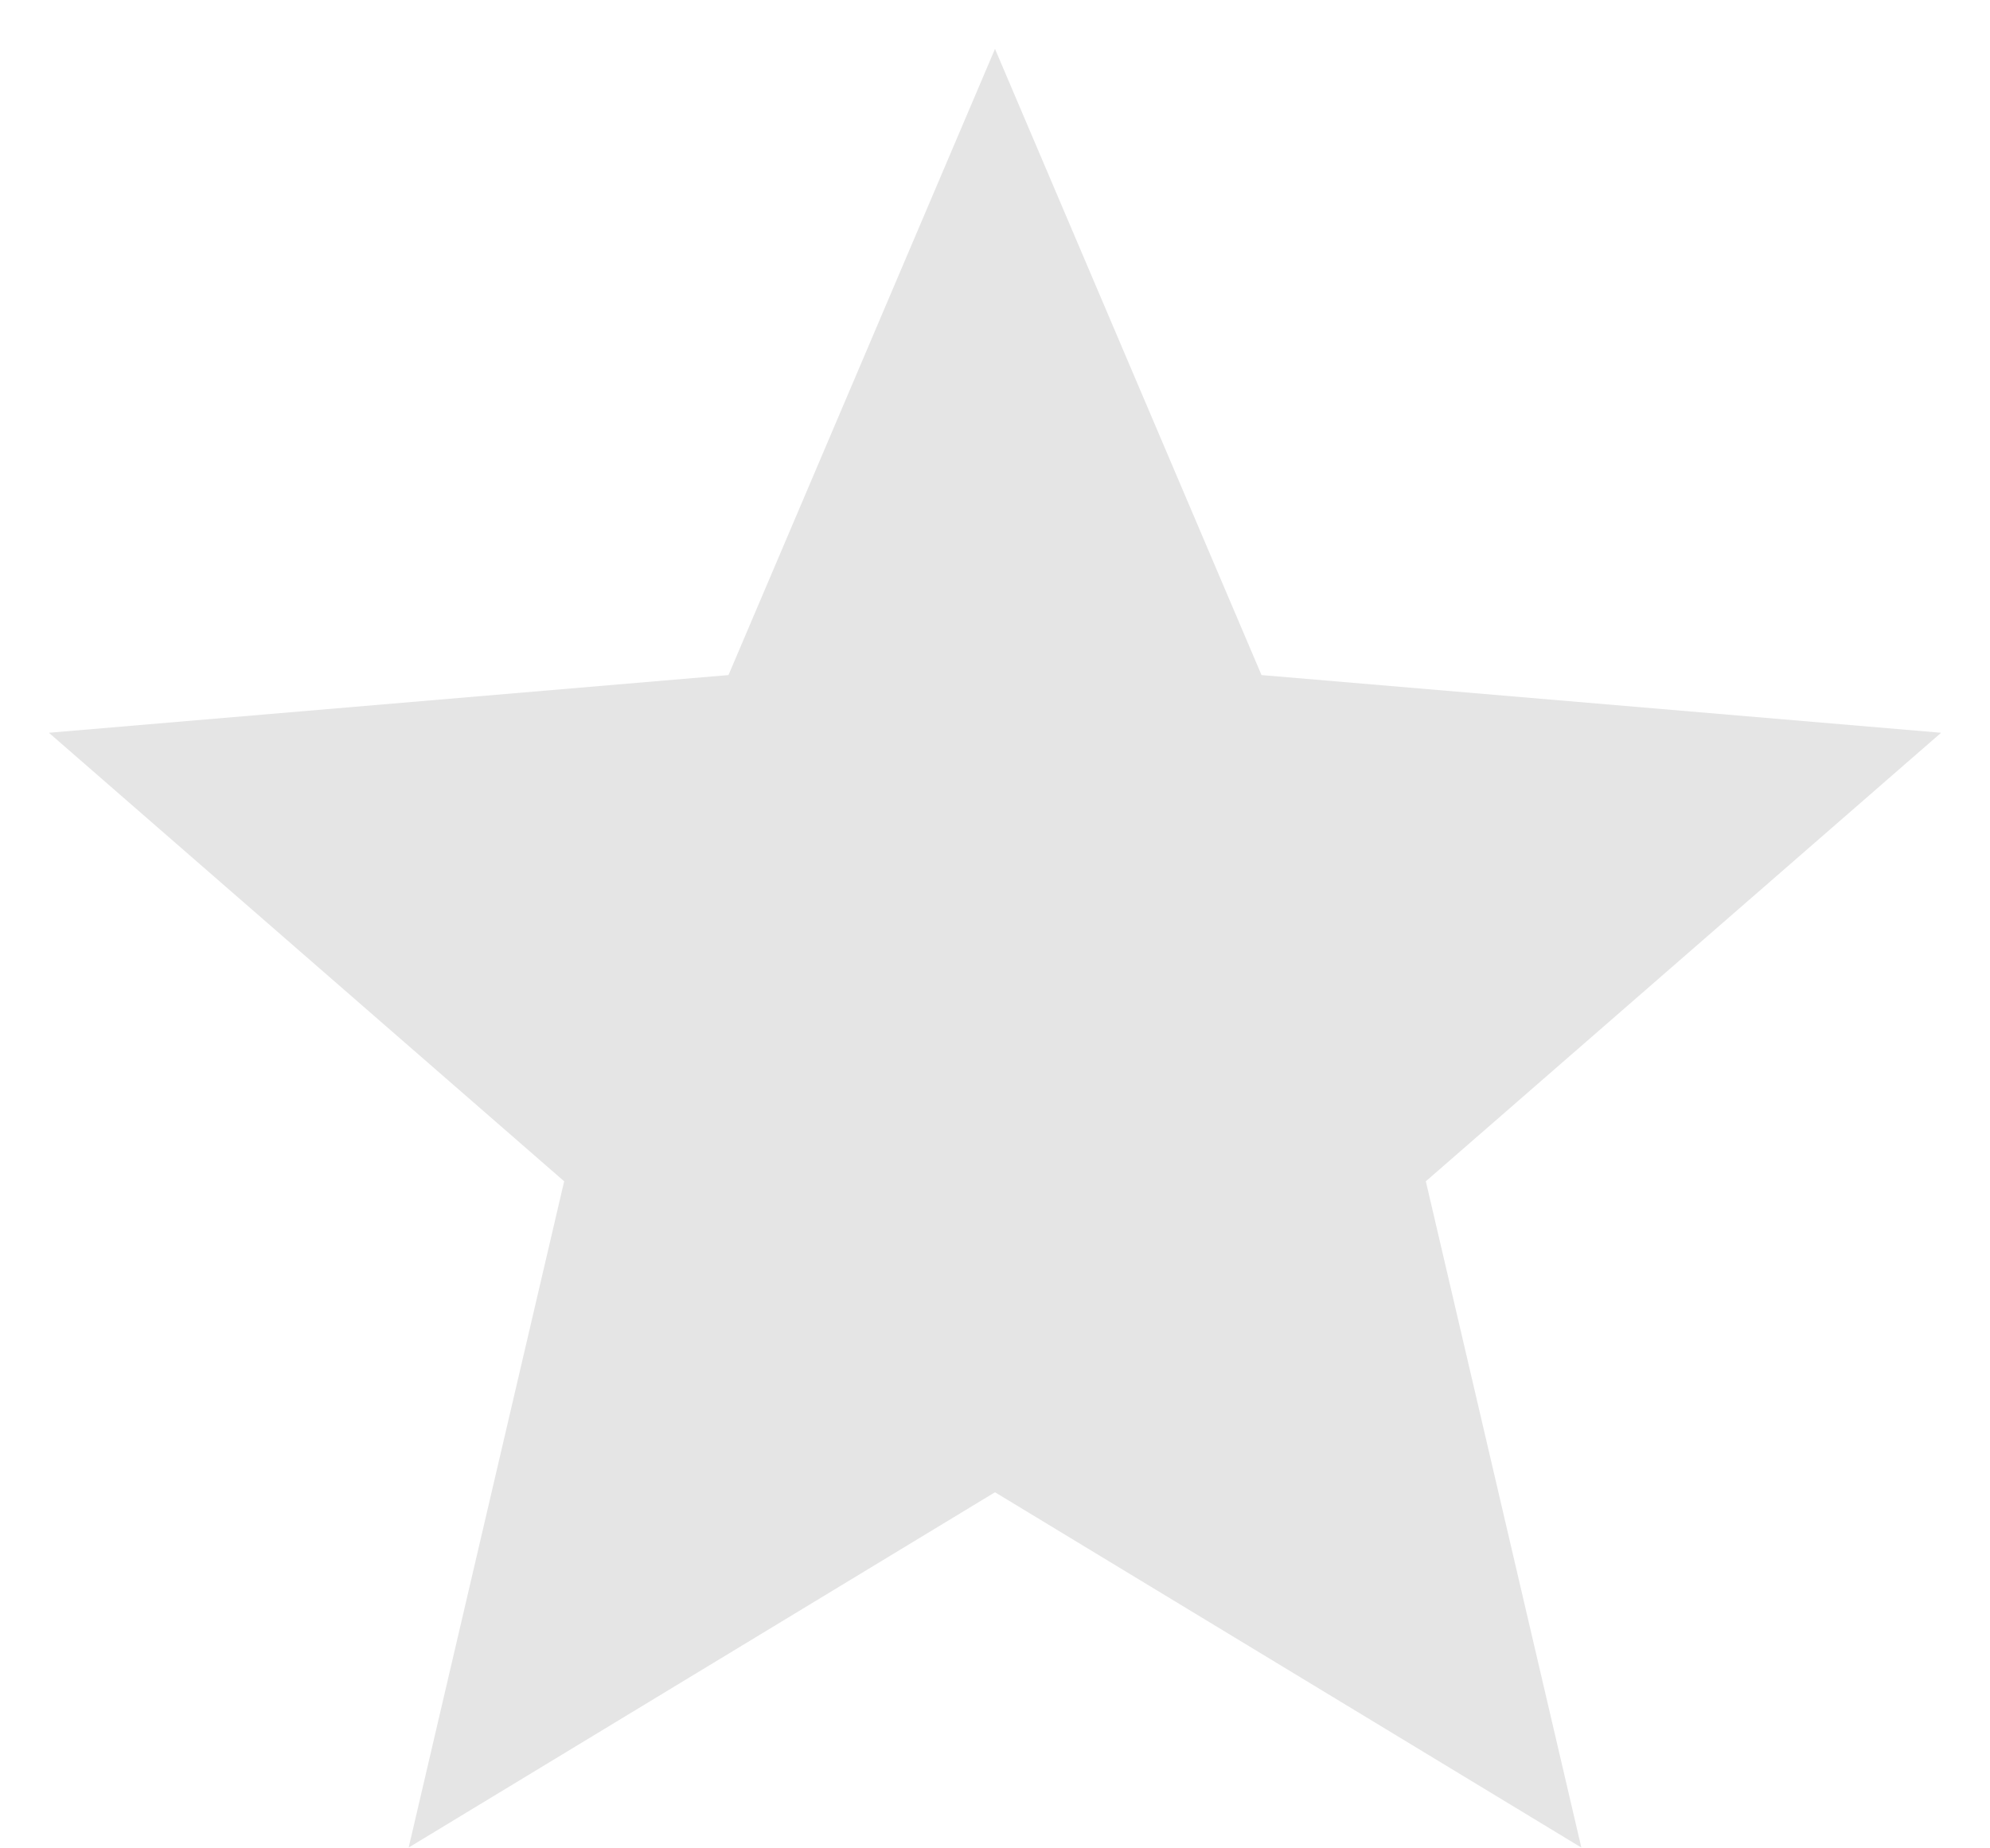
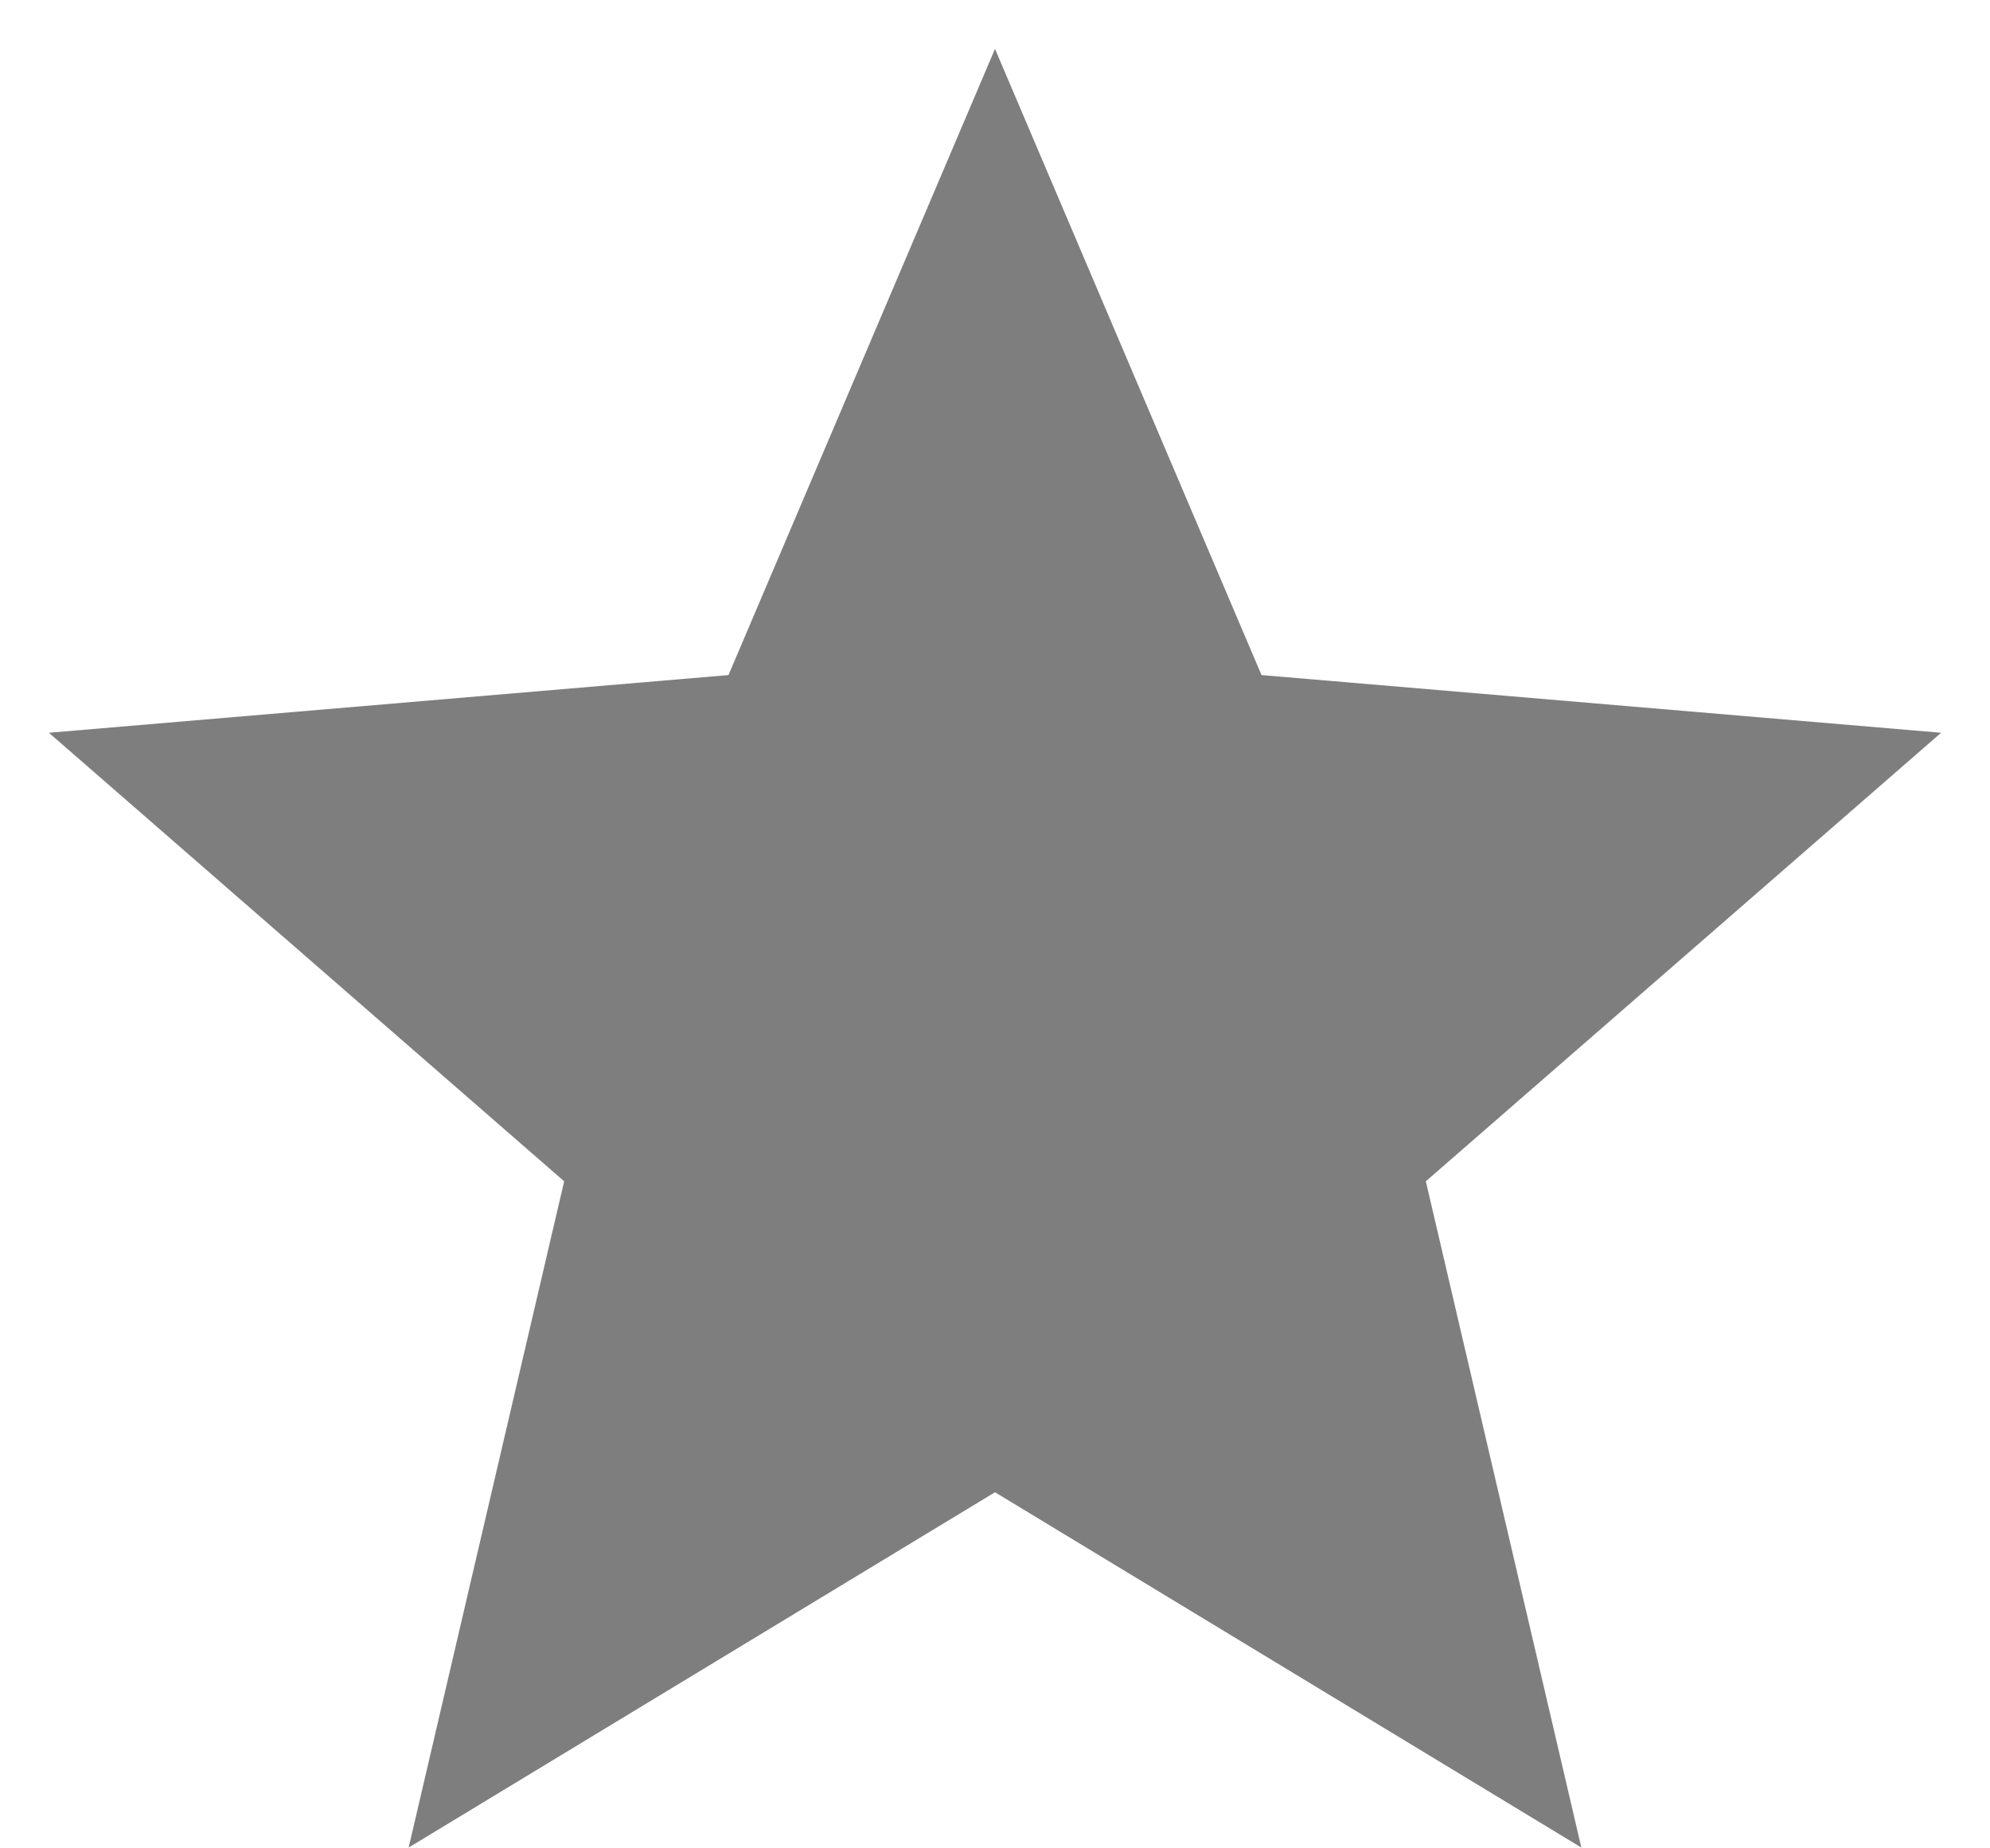
<svg xmlns="http://www.w3.org/2000/svg" width="14" height="13" viewBox="0 0 14 13" fill="none">
-   <path d="M7 10.5L2.875 13L3.969 8.312L0.344 5.156L5.125 4.75L7 0.344L8.875 4.75L13.656 5.156L10.031 8.312L11.125 13L7 10.5Z" fill="#E5E5E5" />
+   <path d="M7 10.5L2.875 13L3.969 8.312L0.344 5.156L5.125 4.75L7 0.344L8.875 4.75L13.656 5.156L10.031 8.312L11.125 13L7 10.5Z" fill="#7e7e7e" />
</svg>
